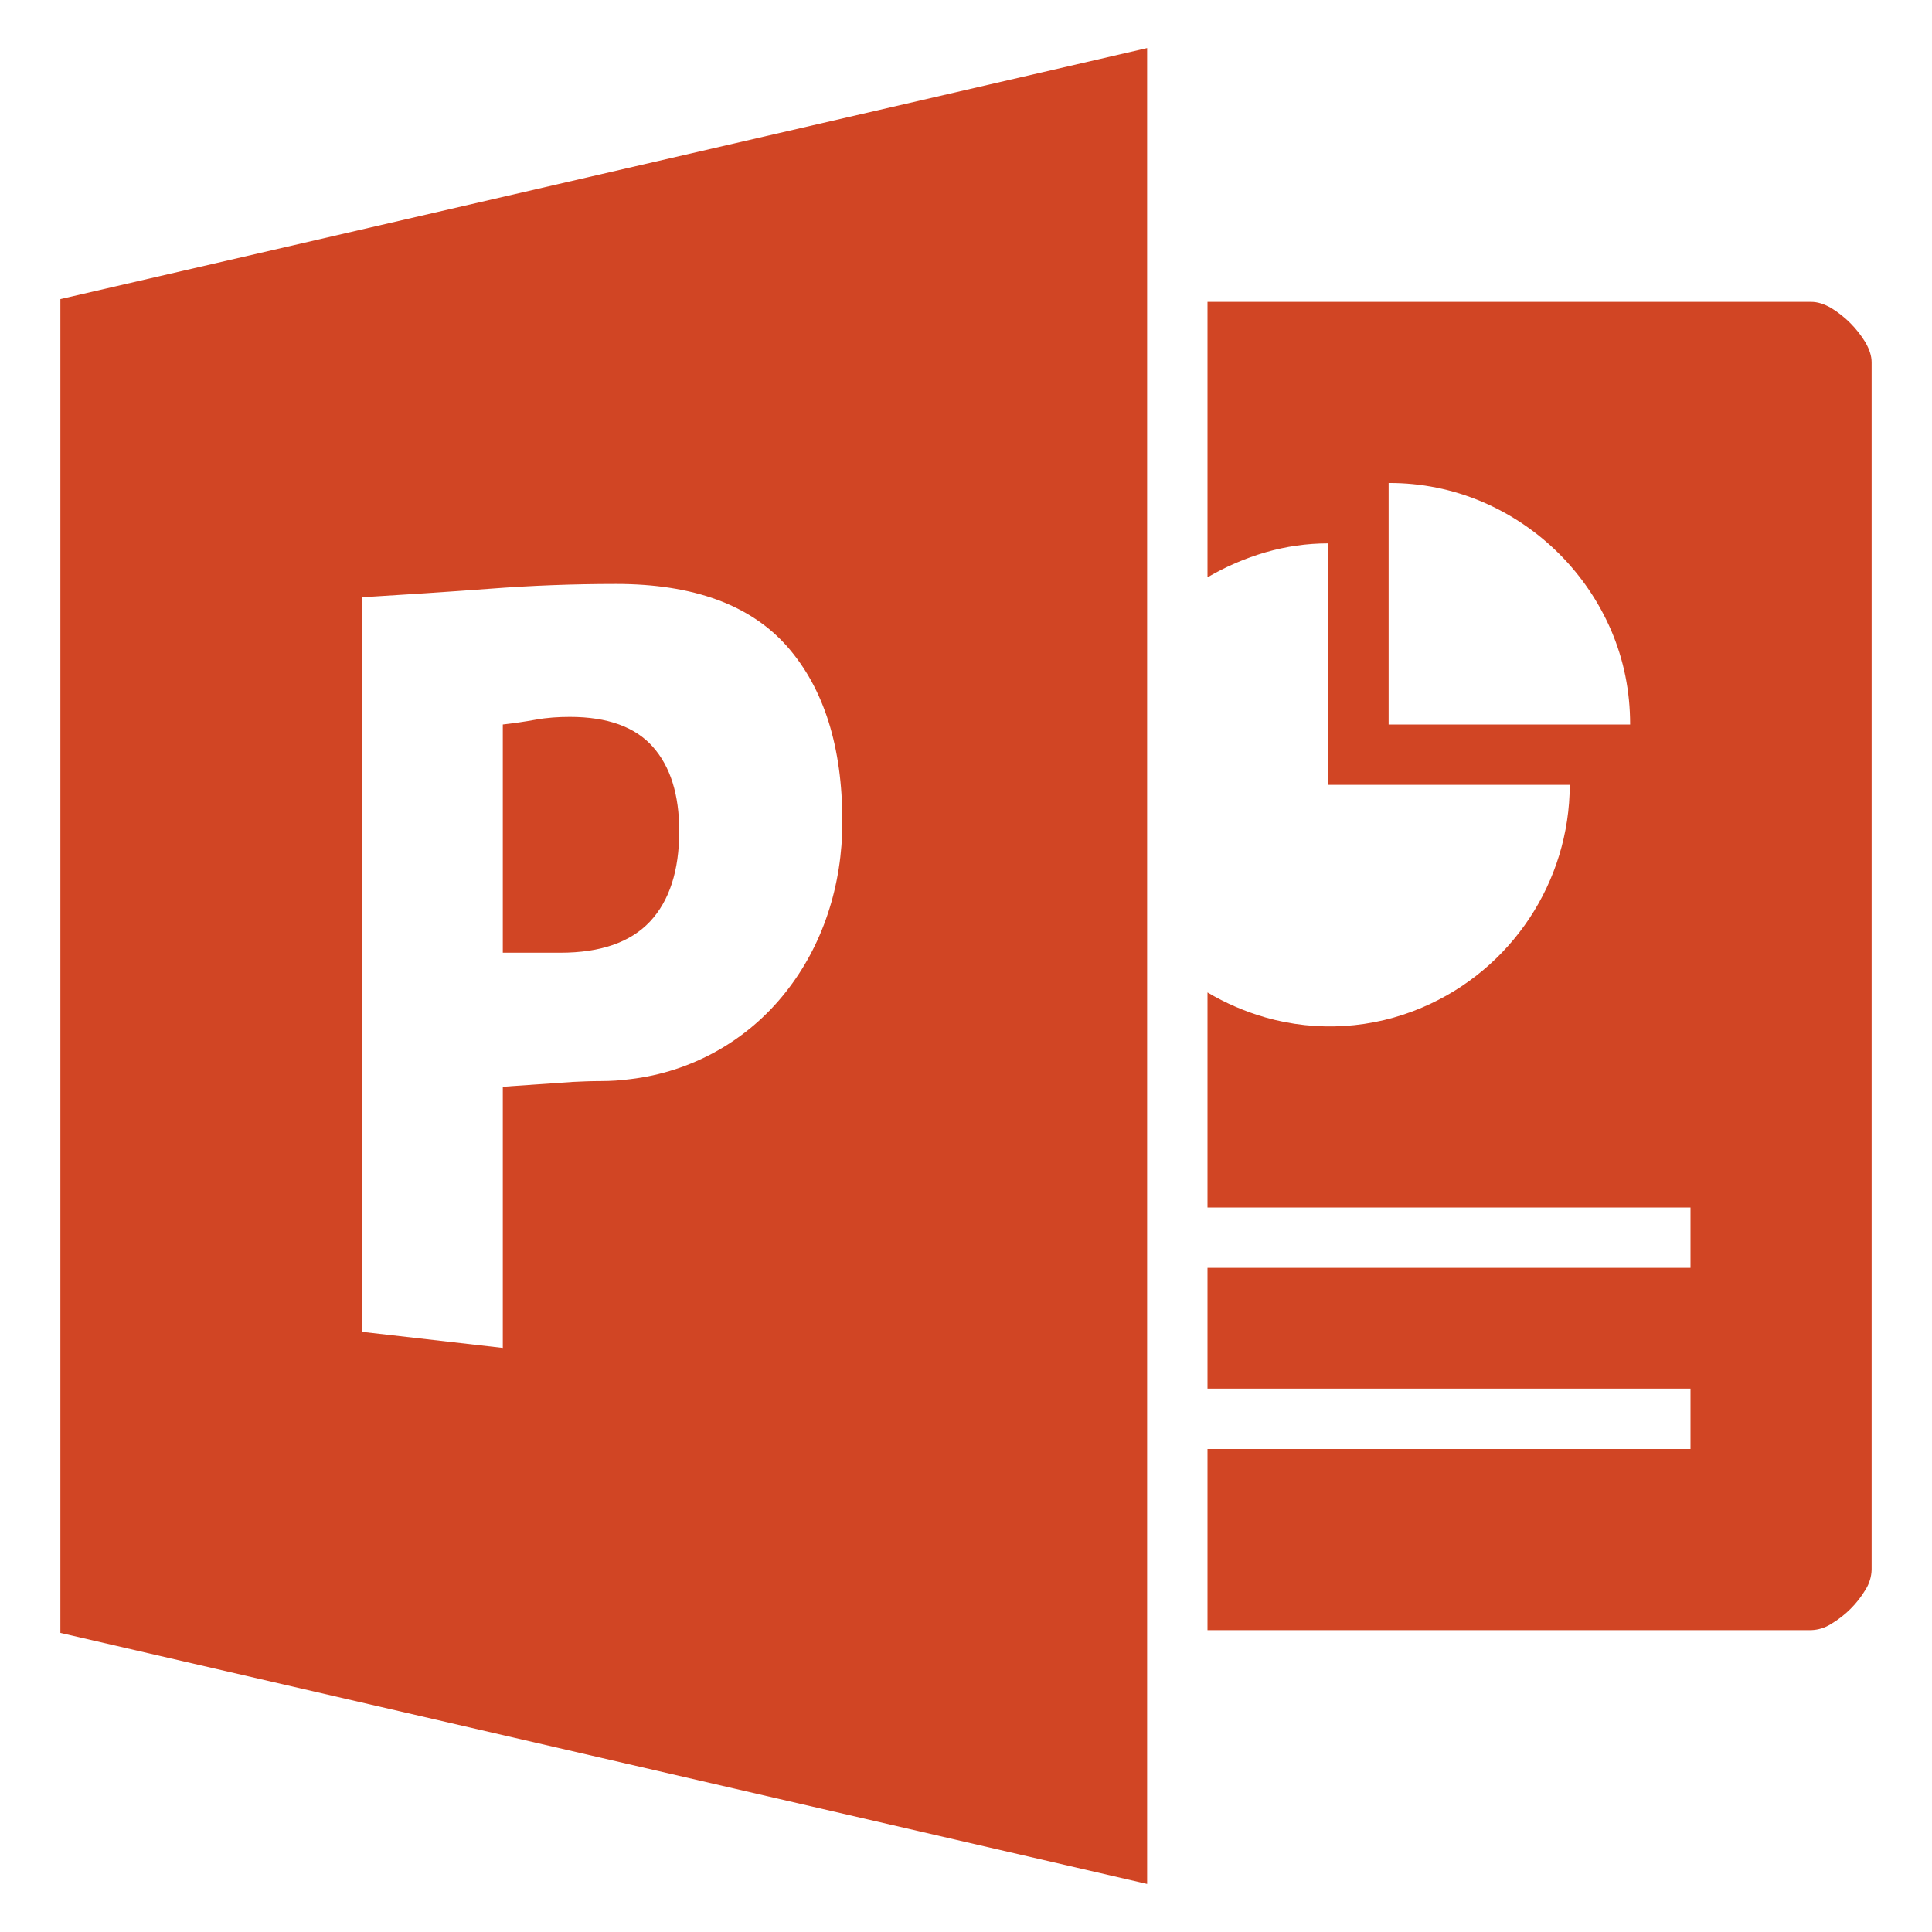
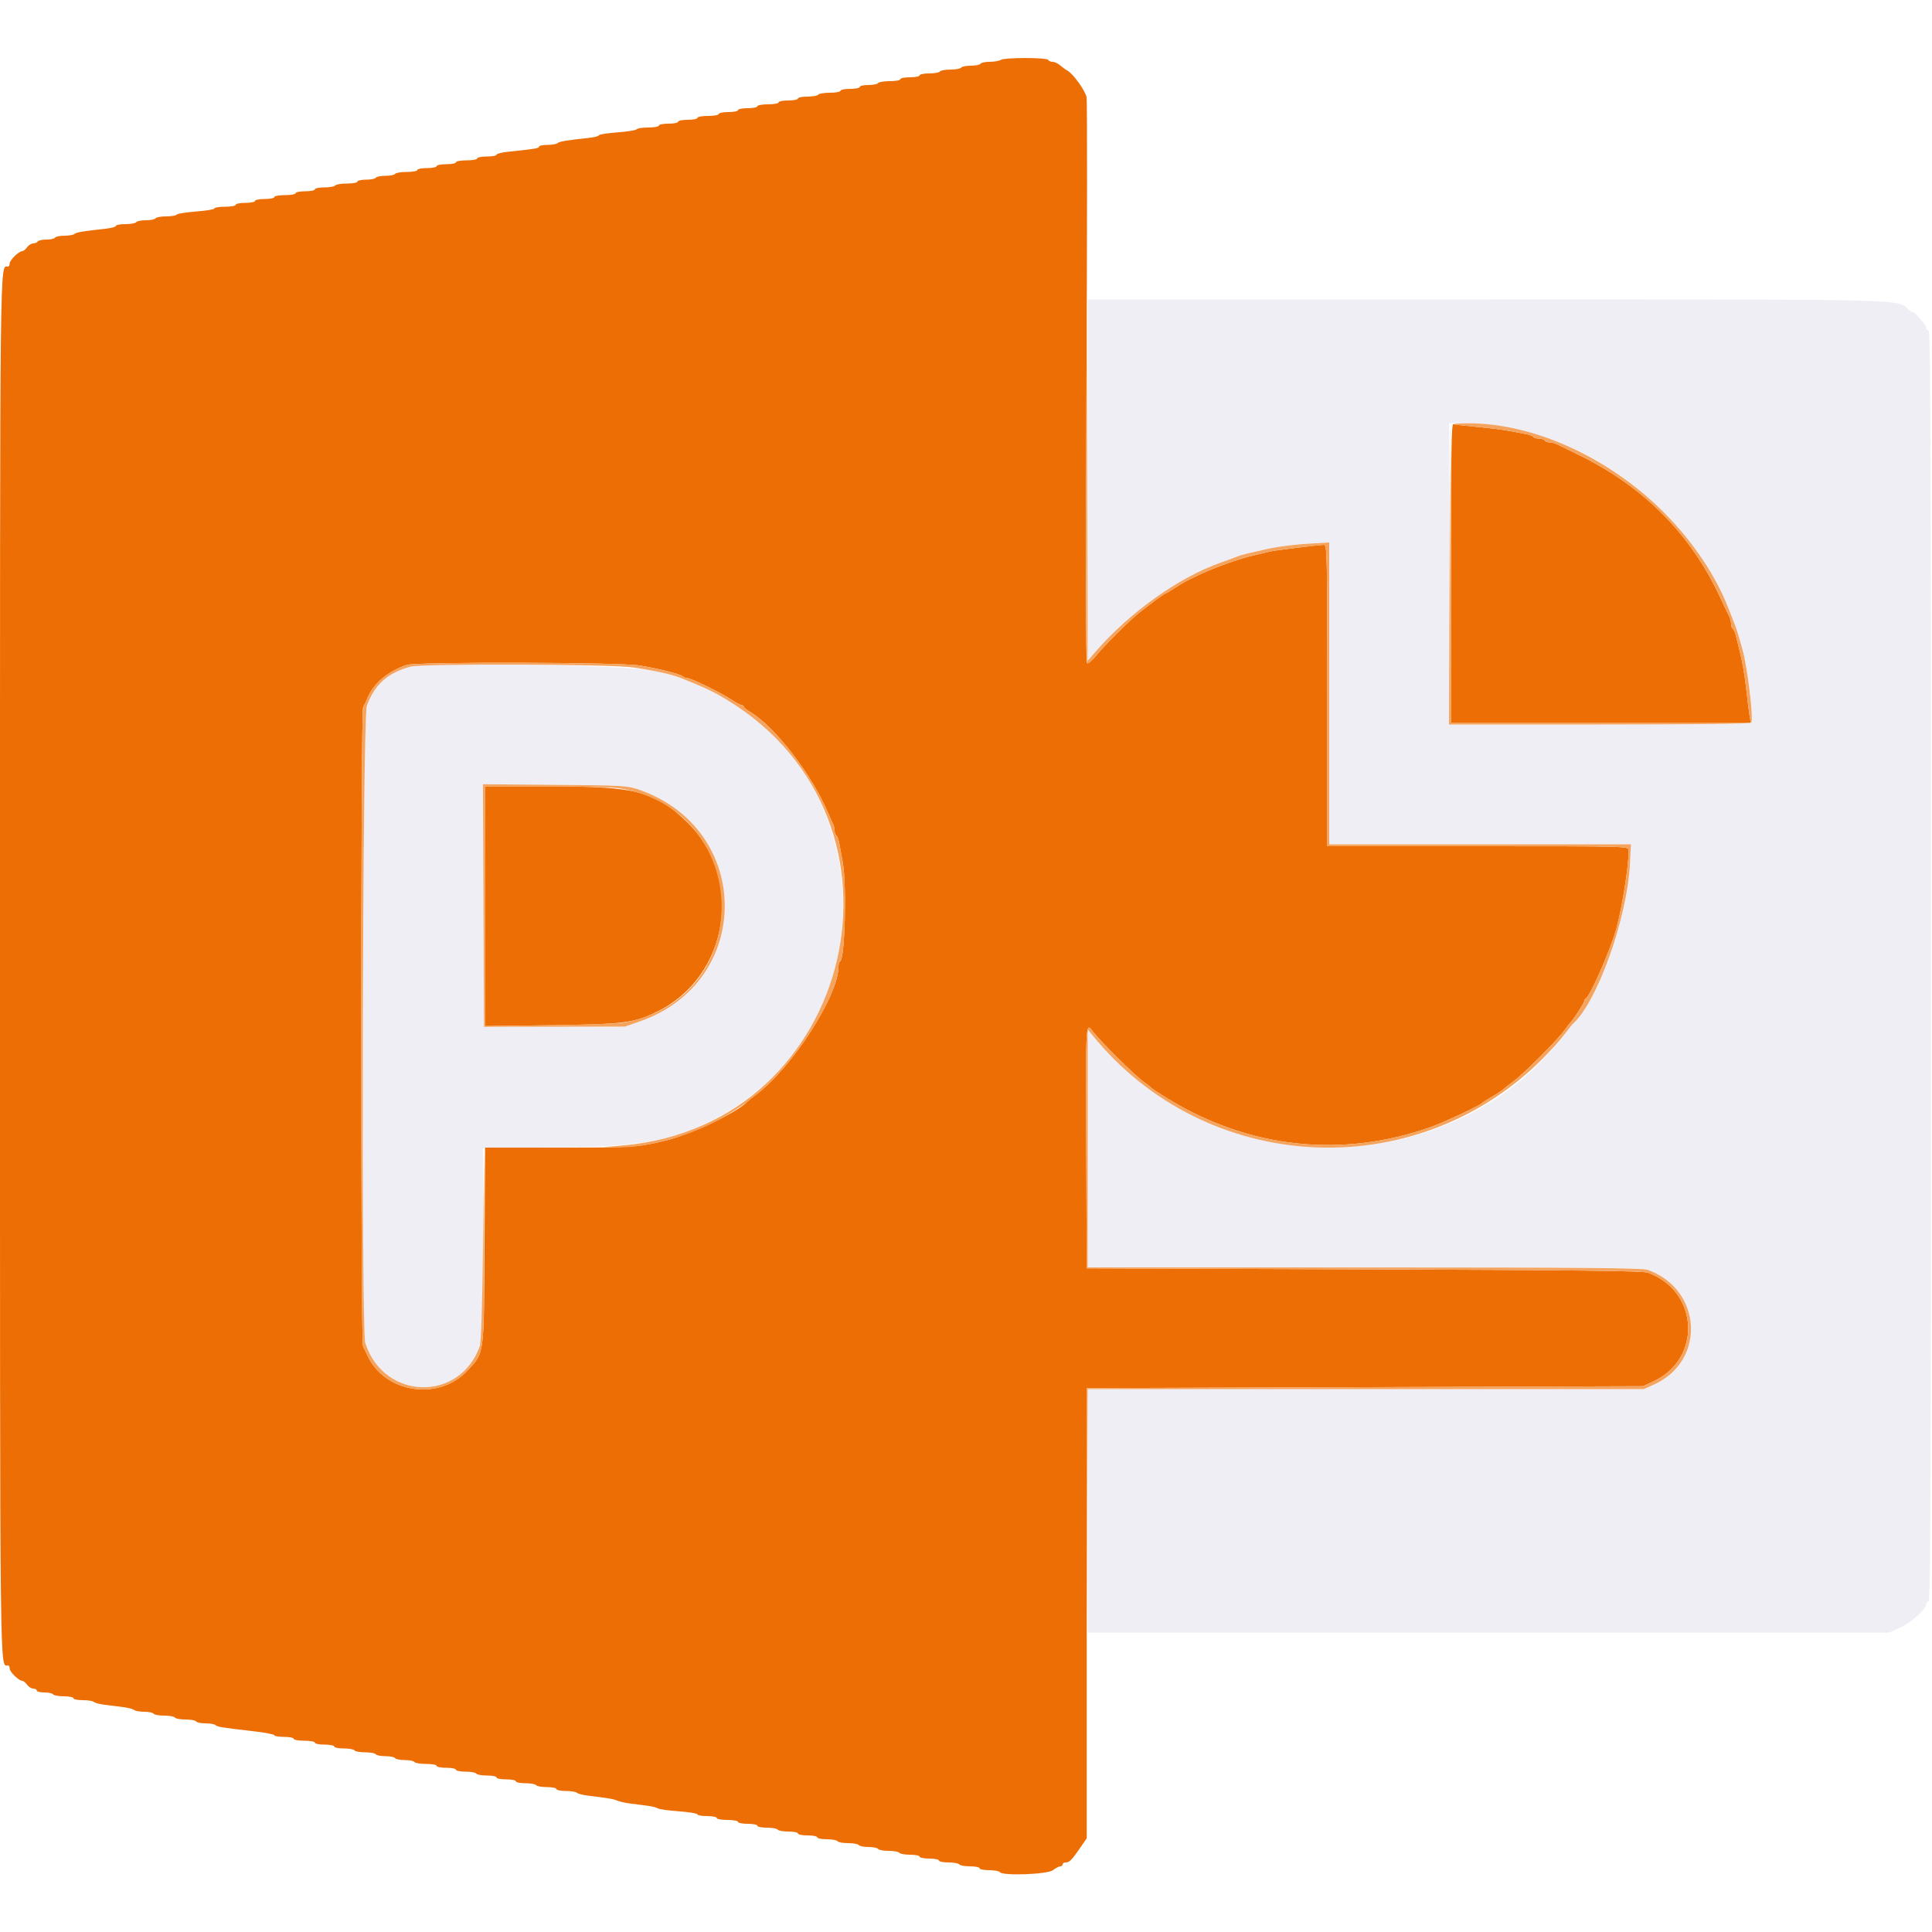
- <svg xmlns="http://www.w3.org/2000/svg" viewBox="8 8 16 16">
-   <path d="M8.5 10.477l9-2.079v15.204l-9-2.079V10.477zM11 19.03l1.164.133V17l.578-.04c.078-.004.156-.007.235-.007s.158-.005.242-.016a1.924 1.924 0 0 0 1.289-.722c.15-.19.267-.406.348-.649.08-.242.12-.496.12-.761 0-.62-.152-1.103-.456-1.45-.305-.346-.778-.519-1.418-.519-.35 0-.7.013-1.051.04-.352.026-.702.049-1.05.07v6.085zm2.625-4.148c0 .328-.081.578-.242.75-.162.172-.41.258-.742.258h-.477V14c.088-.01.18-.023.273-.04s.188-.023.282-.023c.312 0 .541.083.687.247.146.164.219.397.219.699zM23 10.5c.052 0 .106.017.164.05a.858.858 0 0 1 .285.286c.033.058.051.112.051.164v10a.327.327 0 0 1-.05.164.82.82 0 0 1-.286.285.323.323 0 0 1-.164.051h-5V20h4v-.5h-4v-1h4V18h-4v-1.781c.15.089.31.158.48.207a1.944 1.944 0 0 0 1.297-.082A2.007 2.007 0 0 0 21 14.5h-2v-2c-.178 0-.35.025-.52.074-.17.05-.33.119-.48.207V10.5h5zM21.5 14c0-.276-.053-.535-.156-.777a2.032 2.032 0 0 0-1.066-1.066A1.95 1.95 0 0 0 19.5 12v2h2z" fill="#d14524" />
+ <svg xmlns="http://www.w3.org/2000/svg" id="svg" version="1.1" width="400" height="400" viewBox="0, 0, 400,400">
+   <g id="svgg">
+     <path id="path0" d="M225.200 99.401 L 225.200 136.802 226.666 135.101 C 233.789 126.836,244.081 119.493,252.800 116.457 C 254.230 115.959,255.760 115.396,256.200 115.206 C 256.640 115.016,257.540 114.749,258.200 114.612 C 258.860 114.476,260.120 114.188,261.000 113.972 C 263.947 113.249,267.369 112.773,271.300 112.539 L 275.200 112.307 275.200 143.553 L 275.200 174.800 306.436 174.800 L 337.673 174.800 337.465 178.900 C 336.898 190.118,330.652 207.579,325.625 212.000 C 325.500 212.110,324.642 213.190,323.719 214.400 C 300.264 245.134,251.350 245.169,226.286 214.469 L 225.200 213.139 225.200 237.769 L 225.200 262.400 282.500 262.406 C 327.846 262.411,340.092 262.518,341.200 262.921 C 352.415 266.995,353.235 281.718,342.520 286.620 L 340.376 287.600 282.788 287.600 L 225.200 287.600 225.200 312.800 L 225.200 338.000 308.188 338.000 L 391.176 338.000 393.409 336.979 C 395.652 335.953,398.800 333.153,398.800 332.185 C 398.800 331.900,399.025 331.592,399.300 331.500 C 399.699 331.367,399.800 304.711,399.800 200.000 C 399.800 95.289,399.699 68.633,399.300 68.500 C 399.025 68.408,398.800 68.114,398.800 67.845 C 398.800 67.576,398.170 66.669,397.400 65.828 C 396.630 64.987,396.000 64.425,396.000 64.578 C 396.000 64.732,395.736 64.619,395.414 64.329 C 392.664 61.848,398.350 62.000,308.072 62.000 L 225.200 62.000 225.200 99.401 M309.200 88.006 C 322.992 90.128,334.634 96.112,344.600 106.201 C 350.690 112.367,355.304 119.275,357.958 126.200 C 358.464 127.520,359.029 128.960,359.213 129.400 C 359.397 129.840,359.739 130.875,359.974 131.700 C 360.208 132.525,360.566 133.785,360.770 134.500 C 361.797 138.114,363.083 148.819,362.586 149.623 C 362.443 149.854,350.281 150.000,331.176 150.000 L 300.000 150.000 300.000 118.800 L 300.000 87.600 303.300 87.603 C 305.115 87.605,307.770 87.786,309.200 88.006 M84.800 138.057 C 80.279 139.299,77.535 141.800,75.958 146.115 C 75.056 148.582,74.743 275.243,75.632 278.040 C 79.546 290.363,96.141 290.258,99.434 277.890 C 99.872 276.245,99.992 271.732,99.995 256.700 L 100.000 237.600 111.700 237.596 C 134.427 237.588,142.060 235.947,152.841 228.754 C 185.264 207.122,180.406 156.325,144.527 141.810 C 140.128 140.030,140.254 140.072,136.000 138.989 C 130.855 137.680,88.949 136.917,84.800 138.057 M132.374 163.515 C 155.883 171.728,155.977 203.255,132.517 211.459 L 129.400 212.549 114.800 212.574 L 100.200 212.600 100.097 187.482 L 99.994 162.364 114.897 162.490 C 129.145 162.610,129.913 162.655,132.374 163.515 " stroke="none" fill="#efeef5" fill-rule="evenodd" />
+     <path id="path1" d="M207.200 12.400 C 206.870 12.613,205.846 12.791,204.924 12.794 C 204.002 12.797,203.136 12.980,203.000 13.200 C 202.864 13.420,201.964 13.600,201.000 13.600 C 200.036 13.600,199.136 13.780,199.000 14.000 C 198.864 14.220,197.874 14.400,196.800 14.400 C 195.726 14.400,194.736 14.580,194.600 14.800 C 194.464 15.020,193.463 15.200,192.376 15.200 C 191.289 15.200,190.400 15.380,190.400 15.600 C 190.400 15.820,189.500 16.000,188.400 16.000 C 187.300 16.000,186.400 16.180,186.400 16.400 C 186.400 16.620,185.421 16.800,184.224 16.800 C 183.027 16.800,181.936 16.980,181.800 17.200 C 181.664 17.420,180.753 17.600,179.776 17.600 C 178.799 17.600,178.000 17.780,178.000 18.000 C 178.000 18.220,177.100 18.400,176.000 18.400 C 174.900 18.400,174.000 18.580,174.000 18.800 C 174.000 19.020,173.021 19.200,171.824 19.200 C 170.627 19.200,169.536 19.380,169.400 19.600 C 169.264 19.820,168.263 20.000,167.176 20.000 C 166.089 20.000,165.200 20.180,165.200 20.400 C 165.200 20.620,164.300 20.800,163.200 20.800 C 162.100 20.800,161.200 20.980,161.200 21.200 C 161.200 21.420,160.210 21.600,159.000 21.600 C 157.790 21.600,156.800 21.780,156.800 22.000 C 156.800 22.220,155.900 22.400,154.800 22.400 C 153.700 22.400,152.800 22.580,152.800 22.800 C 152.800 23.020,151.900 23.200,150.800 23.200 C 149.700 23.200,148.800 23.380,148.800 23.600 C 148.800 23.820,147.810 24.000,146.600 24.000 C 145.390 24.000,144.400 24.180,144.400 24.400 C 144.400 24.620,143.500 24.800,142.400 24.800 C 141.300 24.800,140.400 24.980,140.400 25.200 C 140.400 25.420,139.500 25.600,138.400 25.600 C 137.300 25.600,136.400 25.780,136.400 26.000 C 136.400 26.220,135.421 26.400,134.224 26.400 C 133.027 26.400,131.946 26.563,131.823 26.763 C 131.700 26.962,129.889 27.254,127.799 27.410 C 125.710 27.567,124.000 27.837,124.000 28.011 C 124.000 28.184,123.055 28.427,121.900 28.550 C 117.277 29.043,115.783 29.294,115.420 29.639 C 115.211 29.837,114.266 30.000,113.320 30.000 C 112.374 30.000,111.600 30.163,111.600 30.363 C 111.600 30.704,110.899 30.819,105.100 31.431 C 103.835 31.565,102.800 31.837,102.800 32.037 C 102.800 32.237,101.900 32.400,100.800 32.400 C 99.700 32.400,98.800 32.580,98.800 32.800 C 98.800 33.020,97.810 33.200,96.600 33.200 C 95.390 33.200,94.400 33.380,94.400 33.600 C 94.400 33.820,93.500 34.000,92.400 34.000 C 91.300 34.000,90.400 34.180,90.400 34.400 C 90.400 34.620,89.500 34.800,88.400 34.800 C 87.300 34.800,86.400 34.980,86.400 35.200 C 86.400 35.420,85.421 35.600,84.224 35.600 C 83.027 35.600,81.936 35.780,81.800 36.000 C 81.664 36.220,80.764 36.400,79.800 36.400 C 78.836 36.400,77.936 36.580,77.800 36.800 C 77.664 37.020,76.753 37.200,75.776 37.200 C 74.799 37.200,74.000 37.380,74.000 37.600 C 74.000 37.820,73.021 38.000,71.824 38.000 C 70.627 38.000,69.536 38.180,69.400 38.400 C 69.264 38.620,68.263 38.800,67.176 38.800 C 66.089 38.800,65.200 38.980,65.200 39.200 C 65.200 39.420,64.300 39.600,63.200 39.600 C 62.100 39.600,61.200 39.780,61.200 40.000 C 61.200 40.220,60.210 40.400,59.000 40.400 C 57.790 40.400,56.800 40.580,56.800 40.800 C 56.800 41.020,55.900 41.200,54.800 41.200 C 53.700 41.200,52.800 41.380,52.800 41.600 C 52.800 41.820,51.900 42.000,50.800 42.000 C 49.700 42.000,48.800 42.180,48.800 42.400 C 48.800 42.620,47.810 42.800,46.600 42.800 C 45.390 42.800,44.400 42.959,44.400 43.152 C 44.400 43.346,42.690 43.633,40.601 43.790 C 38.511 43.946,36.700 44.238,36.577 44.437 C 36.454 44.637,35.474 44.800,34.400 44.800 C 33.326 44.800,32.336 44.980,32.200 45.200 C 32.064 45.420,31.164 45.600,30.200 45.600 C 29.236 45.600,28.336 45.780,28.200 46.000 C 28.064 46.220,27.063 46.400,25.976 46.400 C 24.889 46.400,24.000 46.563,24.000 46.763 C 24.000 46.963,23.055 47.227,21.900 47.350 C 17.277 47.843,15.783 48.094,15.420 48.439 C 15.211 48.637,14.277 48.800,13.344 48.800 C 12.411 48.800,11.536 48.980,11.400 49.200 C 11.264 49.420,10.454 49.600,9.600 49.600 C 8.746 49.600,7.936 49.780,7.800 50.000 C 7.664 50.220,7.243 50.400,6.865 50.400 C 6.486 50.400,5.917 50.760,5.600 51.200 C 5.283 51.640,4.838 52.000,4.612 52.000 C 3.906 52.001,2.000 53.860,2.000 54.547 C 2.000 54.906,1.841 55.200,1.646 55.200 C -0.071 55.200,0.000 48.964,0.000 200.000 C 0.000 351.036,-0.071 344.800,1.646 344.800 C 1.841 344.800,2.000 345.094,2.000 345.453 C 2.000 346.140,3.906 347.999,4.612 348.000 C 4.838 348.000,5.283 348.360,5.600 348.800 C 5.917 349.240,6.497 349.600,6.888 349.600 C 7.280 349.600,7.600 349.780,7.600 350.000 C 7.600 350.220,8.309 350.400,9.176 350.400 C 10.043 350.400,10.864 350.580,11.000 350.800 C 11.136 351.020,12.137 351.200,13.224 351.200 C 14.311 351.200,15.200 351.380,15.200 351.600 C 15.200 351.820,16.064 352.000,17.120 352.000 C 18.176 352.000,19.211 352.163,19.420 352.361 C 19.629 352.560,20.655 352.830,21.700 352.961 C 22.745 353.093,24.455 353.307,25.500 353.439 C 26.545 353.570,27.571 353.840,27.780 354.039 C 27.989 354.237,28.923 354.400,29.856 354.400 C 30.789 354.400,31.664 354.580,31.800 354.800 C 31.936 355.020,32.926 355.200,34.000 355.200 C 35.074 355.200,36.064 355.380,36.200 355.600 C 36.336 355.820,37.326 356.000,38.400 356.000 C 39.474 356.000,40.464 356.180,40.600 356.400 C 40.736 356.620,41.611 356.800,42.544 356.800 C 43.477 356.800,44.411 356.963,44.620 357.161 C 45.014 357.536,45.818 357.665,52.700 358.463 C 54.955 358.724,56.800 359.087,56.800 359.269 C 56.800 359.451,57.700 359.600,58.800 359.600 C 59.900 359.600,60.800 359.780,60.800 360.000 C 60.800 360.220,61.790 360.400,63.000 360.400 C 64.210 360.400,65.200 360.580,65.200 360.800 C 65.200 361.020,66.100 361.200,67.200 361.200 C 68.300 361.200,69.200 361.380,69.200 361.600 C 69.200 361.820,70.089 362.000,71.176 362.000 C 72.263 362.000,73.264 362.180,73.400 362.400 C 73.536 362.620,74.526 362.800,75.600 362.800 C 76.674 362.800,77.664 362.980,77.800 363.200 C 77.936 363.420,78.836 363.600,79.800 363.600 C 80.764 363.600,81.664 363.780,81.800 364.000 C 81.936 364.220,82.836 364.400,83.800 364.400 C 84.764 364.400,85.664 364.580,85.800 364.800 C 85.936 365.020,87.027 365.200,88.224 365.200 C 89.421 365.200,90.400 365.380,90.400 365.600 C 90.400 365.820,91.300 366.000,92.400 366.000 C 93.500 366.000,94.400 366.180,94.400 366.400 C 94.400 366.620,95.289 366.800,96.376 366.800 C 97.463 366.800,98.464 366.980,98.600 367.200 C 98.736 367.420,99.737 367.600,100.824 367.600 C 101.911 367.600,102.800 367.780,102.800 368.000 C 102.800 368.220,103.700 368.400,104.800 368.400 C 105.900 368.400,106.800 368.580,106.800 368.800 C 106.800 369.020,107.689 369.200,108.776 369.200 C 109.863 369.200,110.864 369.380,111.000 369.600 C 111.136 369.820,112.137 370.000,113.224 370.000 C 114.311 370.000,115.200 370.180,115.200 370.400 C 115.200 370.620,116.064 370.800,117.120 370.800 C 118.176 370.800,119.211 370.963,119.420 371.161 C 119.629 371.360,120.610 371.624,121.600 371.749 C 126.244 372.332,127.053 372.469,127.800 372.800 C 128.240 372.995,129.410 373.261,130.400 373.390 C 131.390 373.519,133.010 373.729,134.000 373.856 C 134.990 373.982,135.980 374.228,136.200 374.402 C 136.420 374.576,138.355 374.848,140.500 375.007 C 142.645 375.165,144.400 375.454,144.400 375.648 C 144.400 375.841,145.300 376.000,146.400 376.000 C 147.500 376.000,148.400 376.180,148.400 376.400 C 148.400 376.620,149.390 376.800,150.600 376.800 C 151.810 376.800,152.800 376.980,152.800 377.200 C 152.800 377.420,153.700 377.600,154.800 377.600 C 155.900 377.600,156.800 377.780,156.800 378.000 C 156.800 378.220,157.689 378.400,158.776 378.400 C 159.863 378.400,160.864 378.580,161.000 378.800 C 161.136 379.020,162.137 379.200,163.224 379.200 C 164.311 379.200,165.200 379.380,165.200 379.600 C 165.200 379.820,166.100 380.000,167.200 380.000 C 168.300 380.000,169.200 380.180,169.200 380.400 C 169.200 380.620,170.089 380.800,171.176 380.800 C 172.263 380.800,173.264 380.980,173.400 381.200 C 173.536 381.420,174.526 381.600,175.600 381.600 C 176.674 381.600,177.664 381.780,177.800 382.000 C 177.936 382.220,178.836 382.400,179.800 382.400 C 180.764 382.400,181.664 382.580,181.800 382.800 C 181.936 383.020,182.926 383.200,184.000 383.200 C 185.074 383.200,186.064 383.380,186.200 383.600 C 186.336 383.820,187.337 384.000,188.424 384.000 C 189.511 384.000,190.400 384.180,190.400 384.400 C 190.400 384.620,191.300 384.800,192.400 384.800 C 193.500 384.800,194.400 384.980,194.400 385.200 C 194.400 385.420,195.289 385.600,196.376 385.600 C 197.463 385.600,198.464 385.780,198.600 386.000 C 198.736 386.220,199.737 386.400,200.824 386.400 C 201.911 386.400,202.800 386.580,202.800 386.800 C 202.800 387.020,203.689 387.200,204.776 387.200 C 205.863 387.200,206.864 387.380,207.000 387.600 C 207.505 388.416,216.881 388.076,218.000 387.200 C 218.550 386.770,219.225 386.414,219.500 386.409 C 219.775 386.404,220.000 386.220,220.000 386.000 C 220.000 385.780,220.283 385.600,220.629 385.600 C 221.406 385.600,221.867 385.137,223.619 382.600 L 225.000 380.600 225.000 334.000 L 225.000 287.400 282.600 287.200 L 340.200 287.000 342.400 285.965 C 352.450 281.237,351.683 267.267,341.167 263.492 C 340.121 263.117,326.310 262.954,282.400 262.801 L 225.000 262.600 224.896 238.000 C 224.783 211.046,224.751 211.586,226.310 213.612 C 227.888 215.664,234.755 222.481,236.600 223.828 C 237.480 224.470,238.290 225.113,238.400 225.256 C 238.510 225.399,240.040 226.397,241.800 227.473 C 258.657 237.779,277.815 239.849,296.200 233.350 C 298.867 232.407,306.377 228.899,306.800 228.398 C 306.910 228.268,307.842 227.675,308.872 227.081 C 309.901 226.486,310.981 225.775,311.272 225.500 C 311.562 225.225,312.520 224.472,313.400 223.828 C 315.472 222.309,322.316 215.464,323.825 213.400 C 324.469 212.520,325.098 211.710,325.224 211.600 C 325.751 211.139,328.000 207.624,328.000 207.261 C 328.000 207.044,328.141 206.807,328.313 206.733 C 329.181 206.364,333.514 196.460,334.658 192.232 C 335.894 187.664,337.200 179.331,337.200 176.016 C 337.200 175.202,337.134 175.200,306.000 175.200 L 274.800 175.200 274.800 144.000 C 274.800 114.551,274.761 112.800,274.100 112.803 C 273.136 112.808,263.986 113.935,263.000 114.171 C 262.560 114.276,261.000 114.645,259.532 114.991 C 254.301 116.226,246.838 119.303,243.328 121.672 C 242.408 122.292,241.555 122.800,241.431 122.800 C 241.202 122.800,238.656 124.660,235.800 126.914 C 233.770 128.517,228.596 133.682,226.819 135.880 C 226.072 136.805,225.282 137.451,225.065 137.316 C 224.804 137.156,224.762 117.242,224.942 79.224 C 225.092 47.408,225.104 20.822,224.969 20.144 C 224.692 18.762,222.216 15.306,221.022 14.636 C 220.594 14.396,219.885 13.885,219.446 13.500 C 219.008 13.115,218.334 12.800,217.948 12.800 C 217.563 12.800,217.136 12.620,217.000 12.400 C 216.681 11.884,207.999 11.884,207.200 12.400 M300.400 118.613 L 300.400 149.600 331.435 149.600 L 362.470 149.600 362.221 148.100 C 362.084 147.275,361.806 145.070,361.603 143.200 C 361.223 139.702,360.754 136.995,360.043 134.200 C 359.819 133.320,359.516 132.102,359.370 131.494 C 359.224 130.886,358.946 130.290,358.752 130.170 C 358.559 130.051,358.400 129.601,358.400 129.171 C 358.400 128.741,358.238 128.077,358.040 127.695 C 357.842 127.313,356.969 125.470,356.098 123.600 C 349.979 110.448,340.141 100.595,326.600 94.057 C 324.620 93.100,322.687 92.157,322.305 91.959 C 321.923 91.762,321.259 91.600,320.829 91.600 C 320.399 91.600,319.936 91.420,319.800 91.200 C 319.664 90.980,319.124 90.800,318.600 90.800 C 318.076 90.800,317.548 90.640,317.427 90.444 C 317.306 90.249,316.621 89.986,315.904 89.861 C 315.187 89.736,313.610 89.443,312.400 89.210 C 311.190 88.977,308.220 88.608,305.800 88.388 C 303.380 88.169,301.175 87.908,300.900 87.808 C 300.503 87.663,300.400 93.992,300.400 118.613 M132.400 137.780 C 136.412 138.430,140.844 139.549,141.380 140.047 C 141.589 140.241,142.012 140.400,142.319 140.400 C 143.093 140.400,149.438 143.500,151.472 144.872 C 152.392 145.492,153.337 146.000,153.572 146.000 C 153.807 146.000,154.000 146.141,154.000 146.314 C 154.000 146.486,154.585 146.973,155.299 147.395 C 160.410 150.414,168.087 160.338,171.394 168.200 C 171.764 169.080,172.232 170.113,172.434 170.495 C 172.635 170.877,172.800 171.541,172.800 171.971 C 172.800 172.401,172.960 172.852,173.156 172.973 C 173.351 173.094,173.615 173.779,173.741 174.496 C 173.867 175.213,174.190 176.970,174.459 178.400 C 175.336 183.060,174.957 198.409,173.950 199.031 C 173.757 199.150,173.600 199.630,173.600 200.097 C 173.600 206.161,163.947 221.134,156.430 226.731 C 155.643 227.316,154.910 227.898,154.800 228.024 C 152.901 230.195,143.209 234.825,137.800 236.146 C 132.196 237.513,130.887 237.600,115.787 237.600 L 100.434 237.600 100.317 257.900 C 100.185 280.857,100.307 279.949,96.852 283.697 C 90.899 290.156,79.662 288.480,76.053 280.594 C 75.753 279.937,75.348 279.087,75.153 278.705 C 74.675 277.766,74.688 147.401,75.166 146.495 C 75.368 146.113,75.838 145.100,76.212 144.244 C 77.463 141.377,80.423 138.940,84.200 137.667 C 86.170 137.004,128.218 137.102,132.400 137.780 M100.400 187.620 L 100.400 212.440 113.700 212.266 C 129.292 212.062,131.241 211.814,136.107 209.424 C 150.973 202.121,154.134 181.660,142.176 170.143 C 135.542 163.753,131.763 162.800,113.067 162.800 L 100.400 162.800 100.400 187.620 " stroke="none" fill="#ed6e04" fill-rule="evenodd" />
+     <path id="path2" d="M224.898 99.676 C 224.844 120.288,224.949 137.245,225.130 137.357 C 225.312 137.469,226.072 136.805,226.819 135.880 C 228.596 133.682,233.770 128.517,235.800 126.914 C 238.656 124.660,241.202 122.800,241.431 122.800 C 241.555 122.800,242.408 122.292,243.328 121.672 C 246.838 119.303,254.301 116.226,259.532 114.991 C 261.000 114.645,262.560 114.276,263.000 114.171 C 263.986 113.935,273.136 112.808,274.100 112.803 C 274.761 112.800,274.800 114.551,274.800 144.000 L 274.800 175.200 306.000 175.200 C 337.134 175.200,337.200 175.202,337.200 176.016 C 337.200 179.331,335.894 187.664,334.658 192.232 C 333.514 196.460,329.181 206.364,328.313 206.733 C 328.141 206.807,328.000 207.044,328.000 207.261 C 328.000 207.624,325.751 211.139,325.224 211.600 C 325.098 211.710,324.469 212.520,323.825 213.400 C 322.316 215.464,315.472 222.309,313.400 223.828 C 312.520 224.472,311.562 225.225,311.272 225.500 C 310.981 225.775,309.901 226.486,308.872 227.081 C 307.842 227.675,306.910 228.268,306.800 228.398 C 306.377 228.899,298.867 232.407,296.200 233.350 C 277.815 239.849,258.657 237.779,241.800 227.473 C 240.040 226.397,238.510 225.399,238.400 225.256 C 238.290 225.113,237.480 224.470,236.600 223.828 C 234.755 222.481,227.888 215.664,226.310 213.612 C 224.751 211.586,224.783 211.046,224.896 238.000 L 225.000 262.600 282.400 262.801 C 326.310 262.954,340.121 263.117,341.167 263.492 C 351.683 267.267,352.450 281.237,342.400 285.965 L 340.200 287.000 282.600 287.200 L 225.000 287.400 224.995 312.500 L 224.991 337.600 225.098 312.600 L 225.206 287.600 282.791 287.600 L 340.376 287.600 342.520 286.620 C 353.235 281.718,352.415 266.995,341.200 262.921 C 340.092 262.518,327.846 262.411,282.500 262.406 L 225.200 262.400 225.200 237.769 L 225.200 213.139 226.286 214.469 C 249.677 243.119,292.570 245.524,318.920 219.662 C 320.636 217.978,322.796 215.610,323.719 214.400 C 324.642 213.190,325.500 212.110,325.625 212.000 C 330.652 207.579,336.898 190.118,337.465 178.900 L 337.673 174.800 306.436 174.800 L 275.200 174.800 275.200 143.553 L 275.200 112.307 271.300 112.539 C 267.369 112.773,263.947 113.249,261.000 113.972 C 260.120 114.188,258.860 114.476,258.200 114.612 C 257.540 114.749,256.640 115.016,256.200 115.206 C 255.760 115.396,254.230 115.959,252.800 116.457 C 244.082 119.493,233.788 126.836,226.668 135.099 L 225.204 136.798 225.100 99.499 L 224.996 62.200 224.898 99.676 M300.098 118.700 L 300.000 150.000 331.176 150.000 C 350.281 150.000,362.443 149.854,362.586 149.623 C 363.083 148.819,361.797 138.114,360.770 134.500 C 360.566 133.785,360.208 132.525,359.974 131.700 C 359.739 130.875,359.397 129.840,359.213 129.400 C 359.029 128.960,358.464 127.520,357.958 126.200 C 355.304 119.275,350.690 112.367,344.600 106.201 C 333.229 94.690,317.361 87.504,303.600 87.635 C 299.710 87.672,300.350 87.891,305.800 88.387 C 308.220 88.607,311.190 88.977,312.400 89.210 C 313.610 89.443,315.187 89.736,315.904 89.861 C 316.621 89.986,317.306 90.249,317.427 90.444 C 317.548 90.640,318.076 90.800,318.600 90.800 C 319.124 90.800,319.664 90.980,319.800 91.200 C 319.936 91.420,320.399 91.600,320.829 91.600 C 321.259 91.600,321.923 91.762,322.305 91.959 C 322.687 92.157,324.620 93.100,326.600 94.057 C 340.141 100.595,349.979 110.448,356.098 123.600 C 356.969 125.470,357.842 127.313,358.040 127.695 C 358.238 128.077,358.400 128.741,358.400 129.171 C 358.400 129.601,358.559 130.051,358.752 130.170 C 358.946 130.290,359.224 130.886,359.370 131.494 C 359.516 132.102,359.819 133.320,360.043 134.200 C 360.754 136.995,361.223 139.702,361.603 143.200 C 361.806 145.070,362.084 147.275,362.221 148.100 L 362.470 149.600 331.438 149.600 L 300.405 149.600 300.300 118.500 L 300.195 87.400 300.098 118.700 M84.200 137.667 C 80.423 138.940,77.463 141.377,76.212 144.244 C 75.838 145.100,75.368 146.113,75.166 146.495 C 74.688 147.401,74.675 277.766,75.153 278.705 C 75.348 279.087,75.753 279.937,76.053 280.594 C 79.662 288.480,90.899 290.156,96.852 283.697 C 100.322 279.932,100.197 280.893,100.219 257.800 L 100.239 237.400 100.007 257.400 C 99.849 270.975,99.626 277.822,99.311 278.714 C 95.198 290.376,79.408 289.926,75.632 278.040 C 74.743 275.243,75.056 148.582,75.958 146.115 C 77.565 141.717,80.300 139.271,85.000 138.028 C 87.554 137.352,126.435 137.496,131.200 138.199 C 135.556 138.842,139.135 139.641,141.000 140.387 C 146.068 142.413,147.719 143.195,150.523 144.899 C 191.786 169.961,177.087 232.956,129.000 237.142 L 125.000 237.490 128.069 237.545 C 133.835 237.648,142.550 235.263,148.785 231.876 C 150.921 230.716,154.387 228.496,154.800 228.024 C 154.910 227.898,155.643 227.316,156.430 226.731 C 163.947 221.134,173.600 206.161,173.600 200.097 C 173.600 199.630,173.757 199.150,173.950 199.031 C 174.957 198.409,175.336 183.060,174.459 178.400 C 174.190 176.970,173.867 175.213,173.741 174.496 C 173.615 173.779,173.351 173.094,173.156 172.973 C 172.960 172.852,172.800 172.401,172.800 171.971 C 172.800 171.541,172.635 170.877,172.434 170.495 C 172.232 170.113,171.764 169.080,171.394 168.200 C 168.087 160.338,160.410 150.414,155.299 147.395 C 154.585 146.973,154.000 146.486,154.000 146.314 C 154.000 146.141,153.807 146.000,153.572 146.000 C 153.337 146.000,152.392 145.492,151.472 144.872 C 149.438 143.500,143.093 140.400,142.319 140.400 C 142.012 140.400,141.589 140.241,141.380 140.047 C 140.844 139.549,136.412 138.430,132.400 137.780 C 128.218 137.102,86.170 137.004,84.200 137.667 M100.097 187.482 L 100.200 212.600 114.800 212.574 L 129.400 212.549 132.517 211.459 C 155.977 203.255,155.883 171.728,132.374 163.515 C 129.913 162.655,129.145 162.610,114.897 162.490 L 99.994 162.364 100.097 187.482 M128.367 163.239 C 155.940 167.838,156.608 206.723,129.200 211.693 C 127.990 211.912,121.015 212.170,113.700 212.266 L 100.400 212.440 100.400 187.620 L 100.400 162.800 113.067 162.800 C 120.398 162.800,126.844 162.985,128.367 163.239 " stroke="none" fill="#f4a45e" fill-rule="evenodd" />
+   </g>
</svg>
